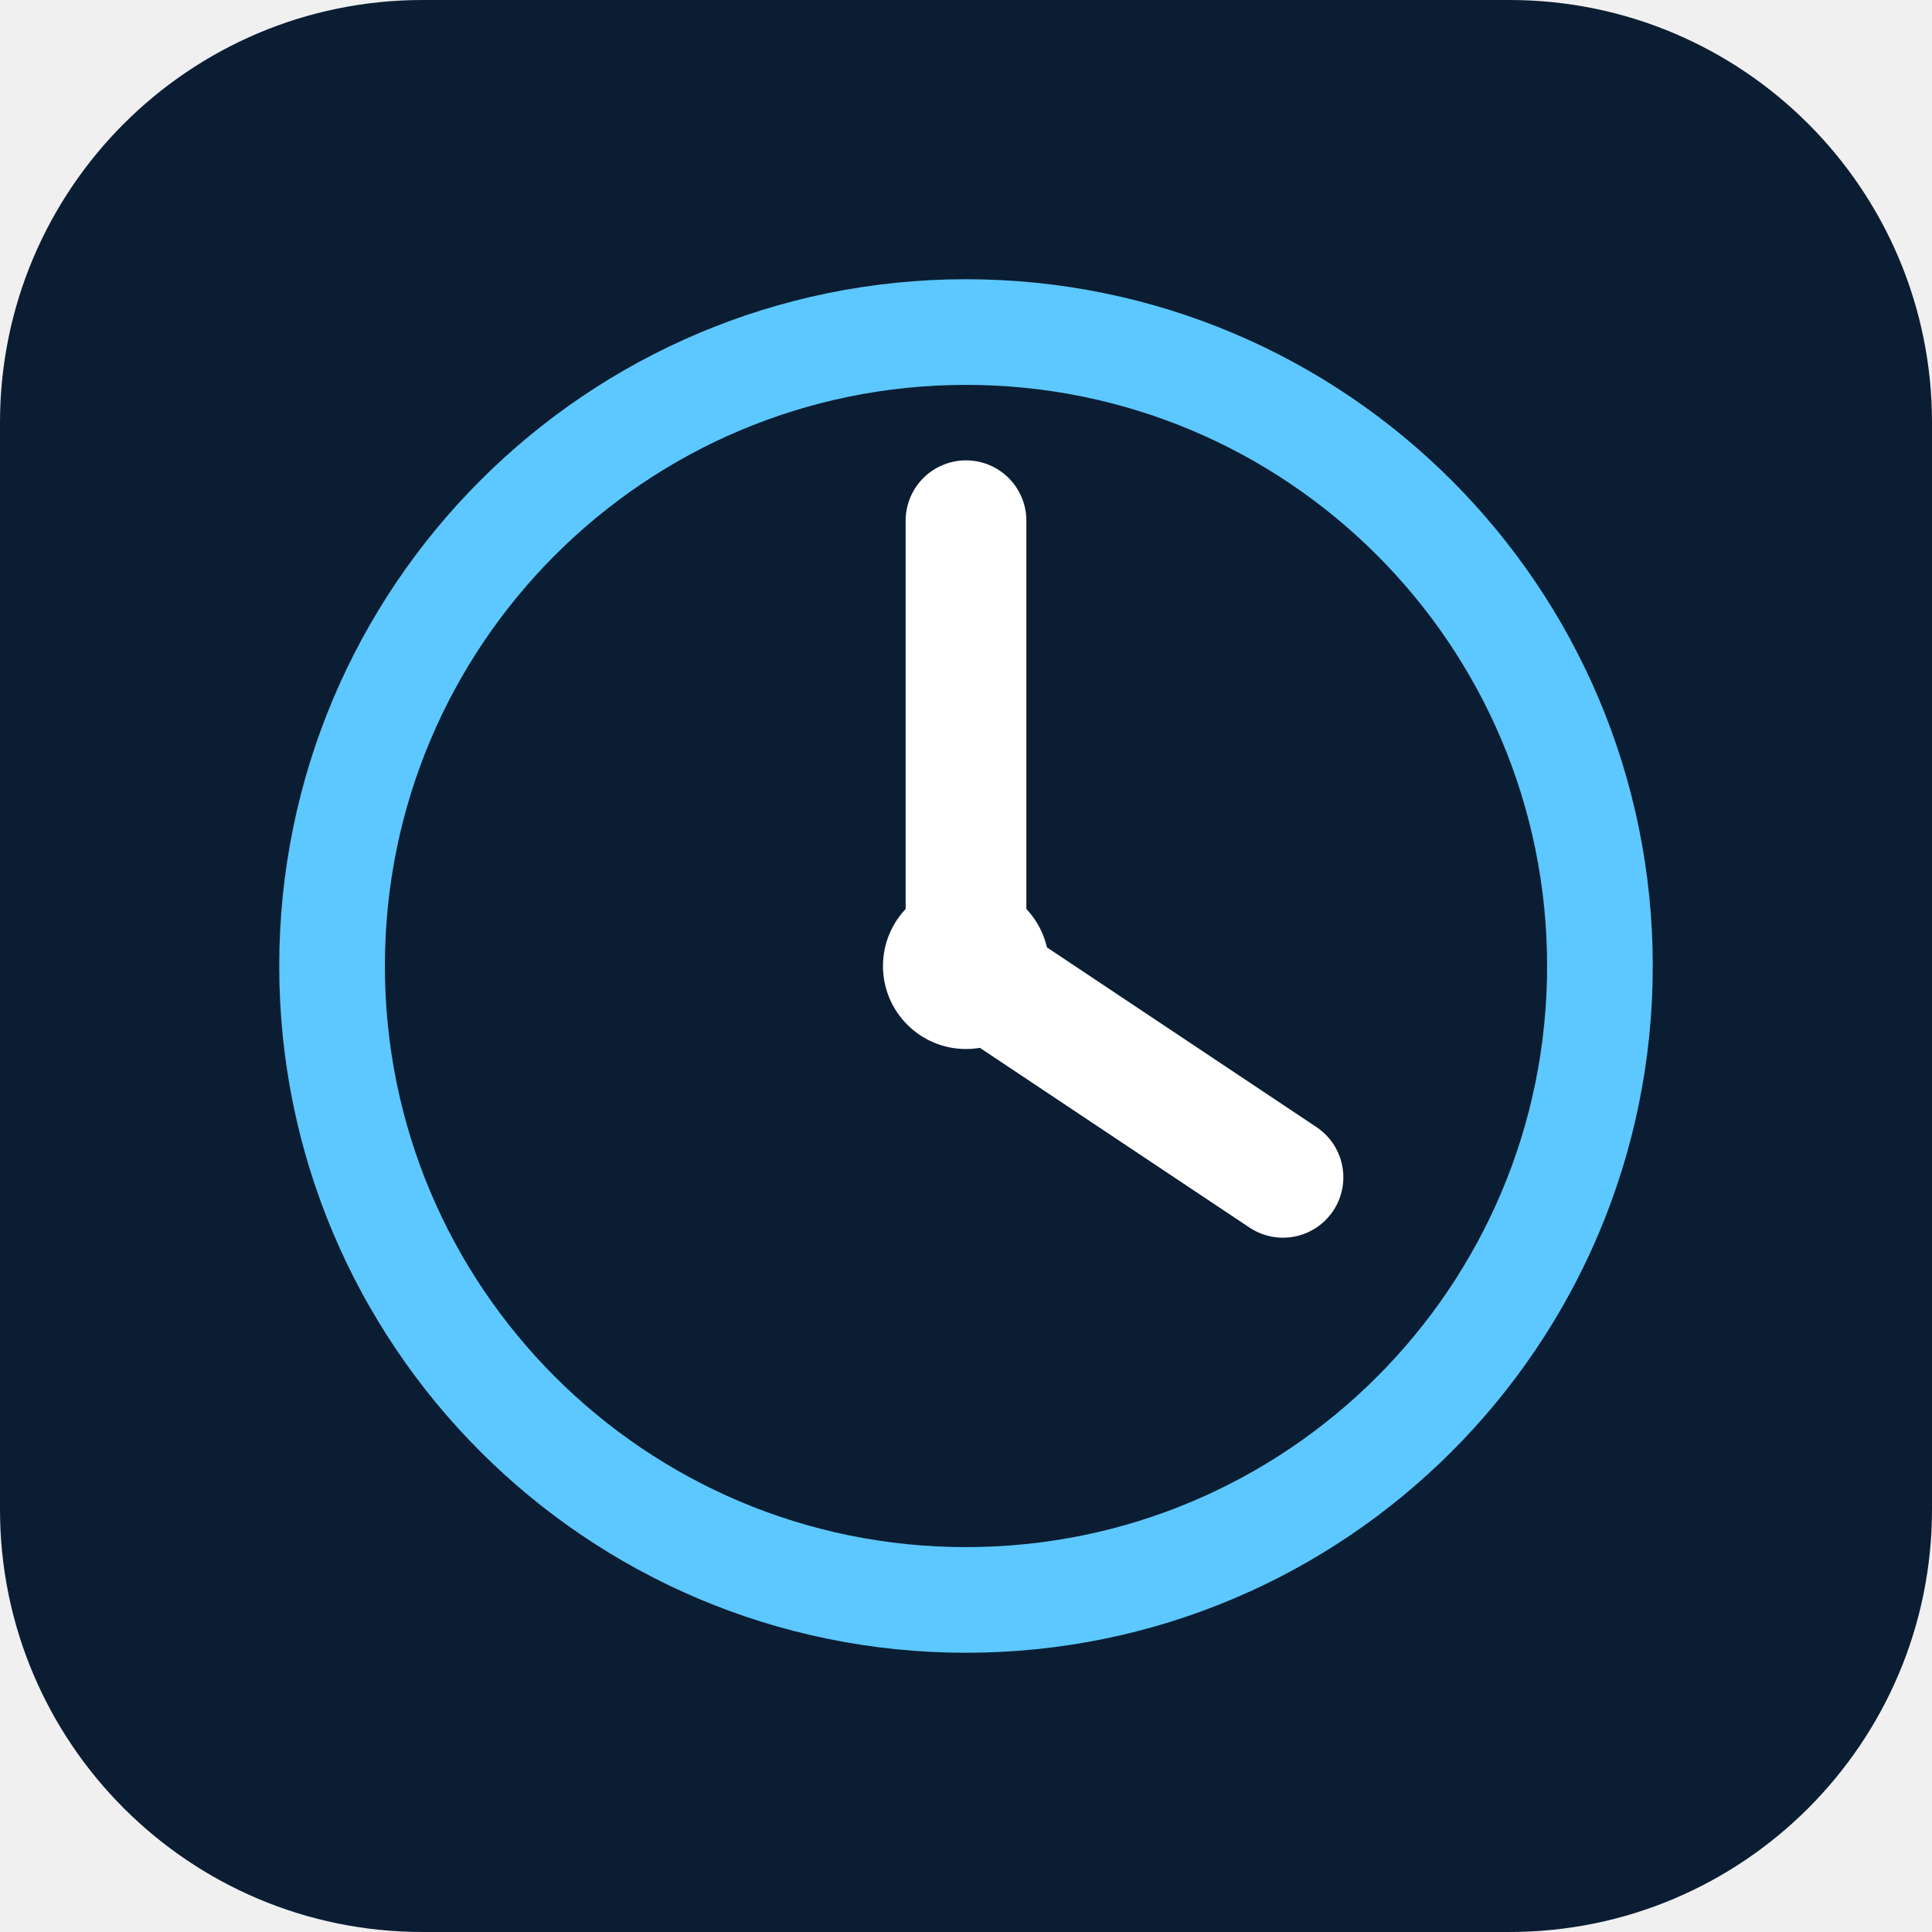
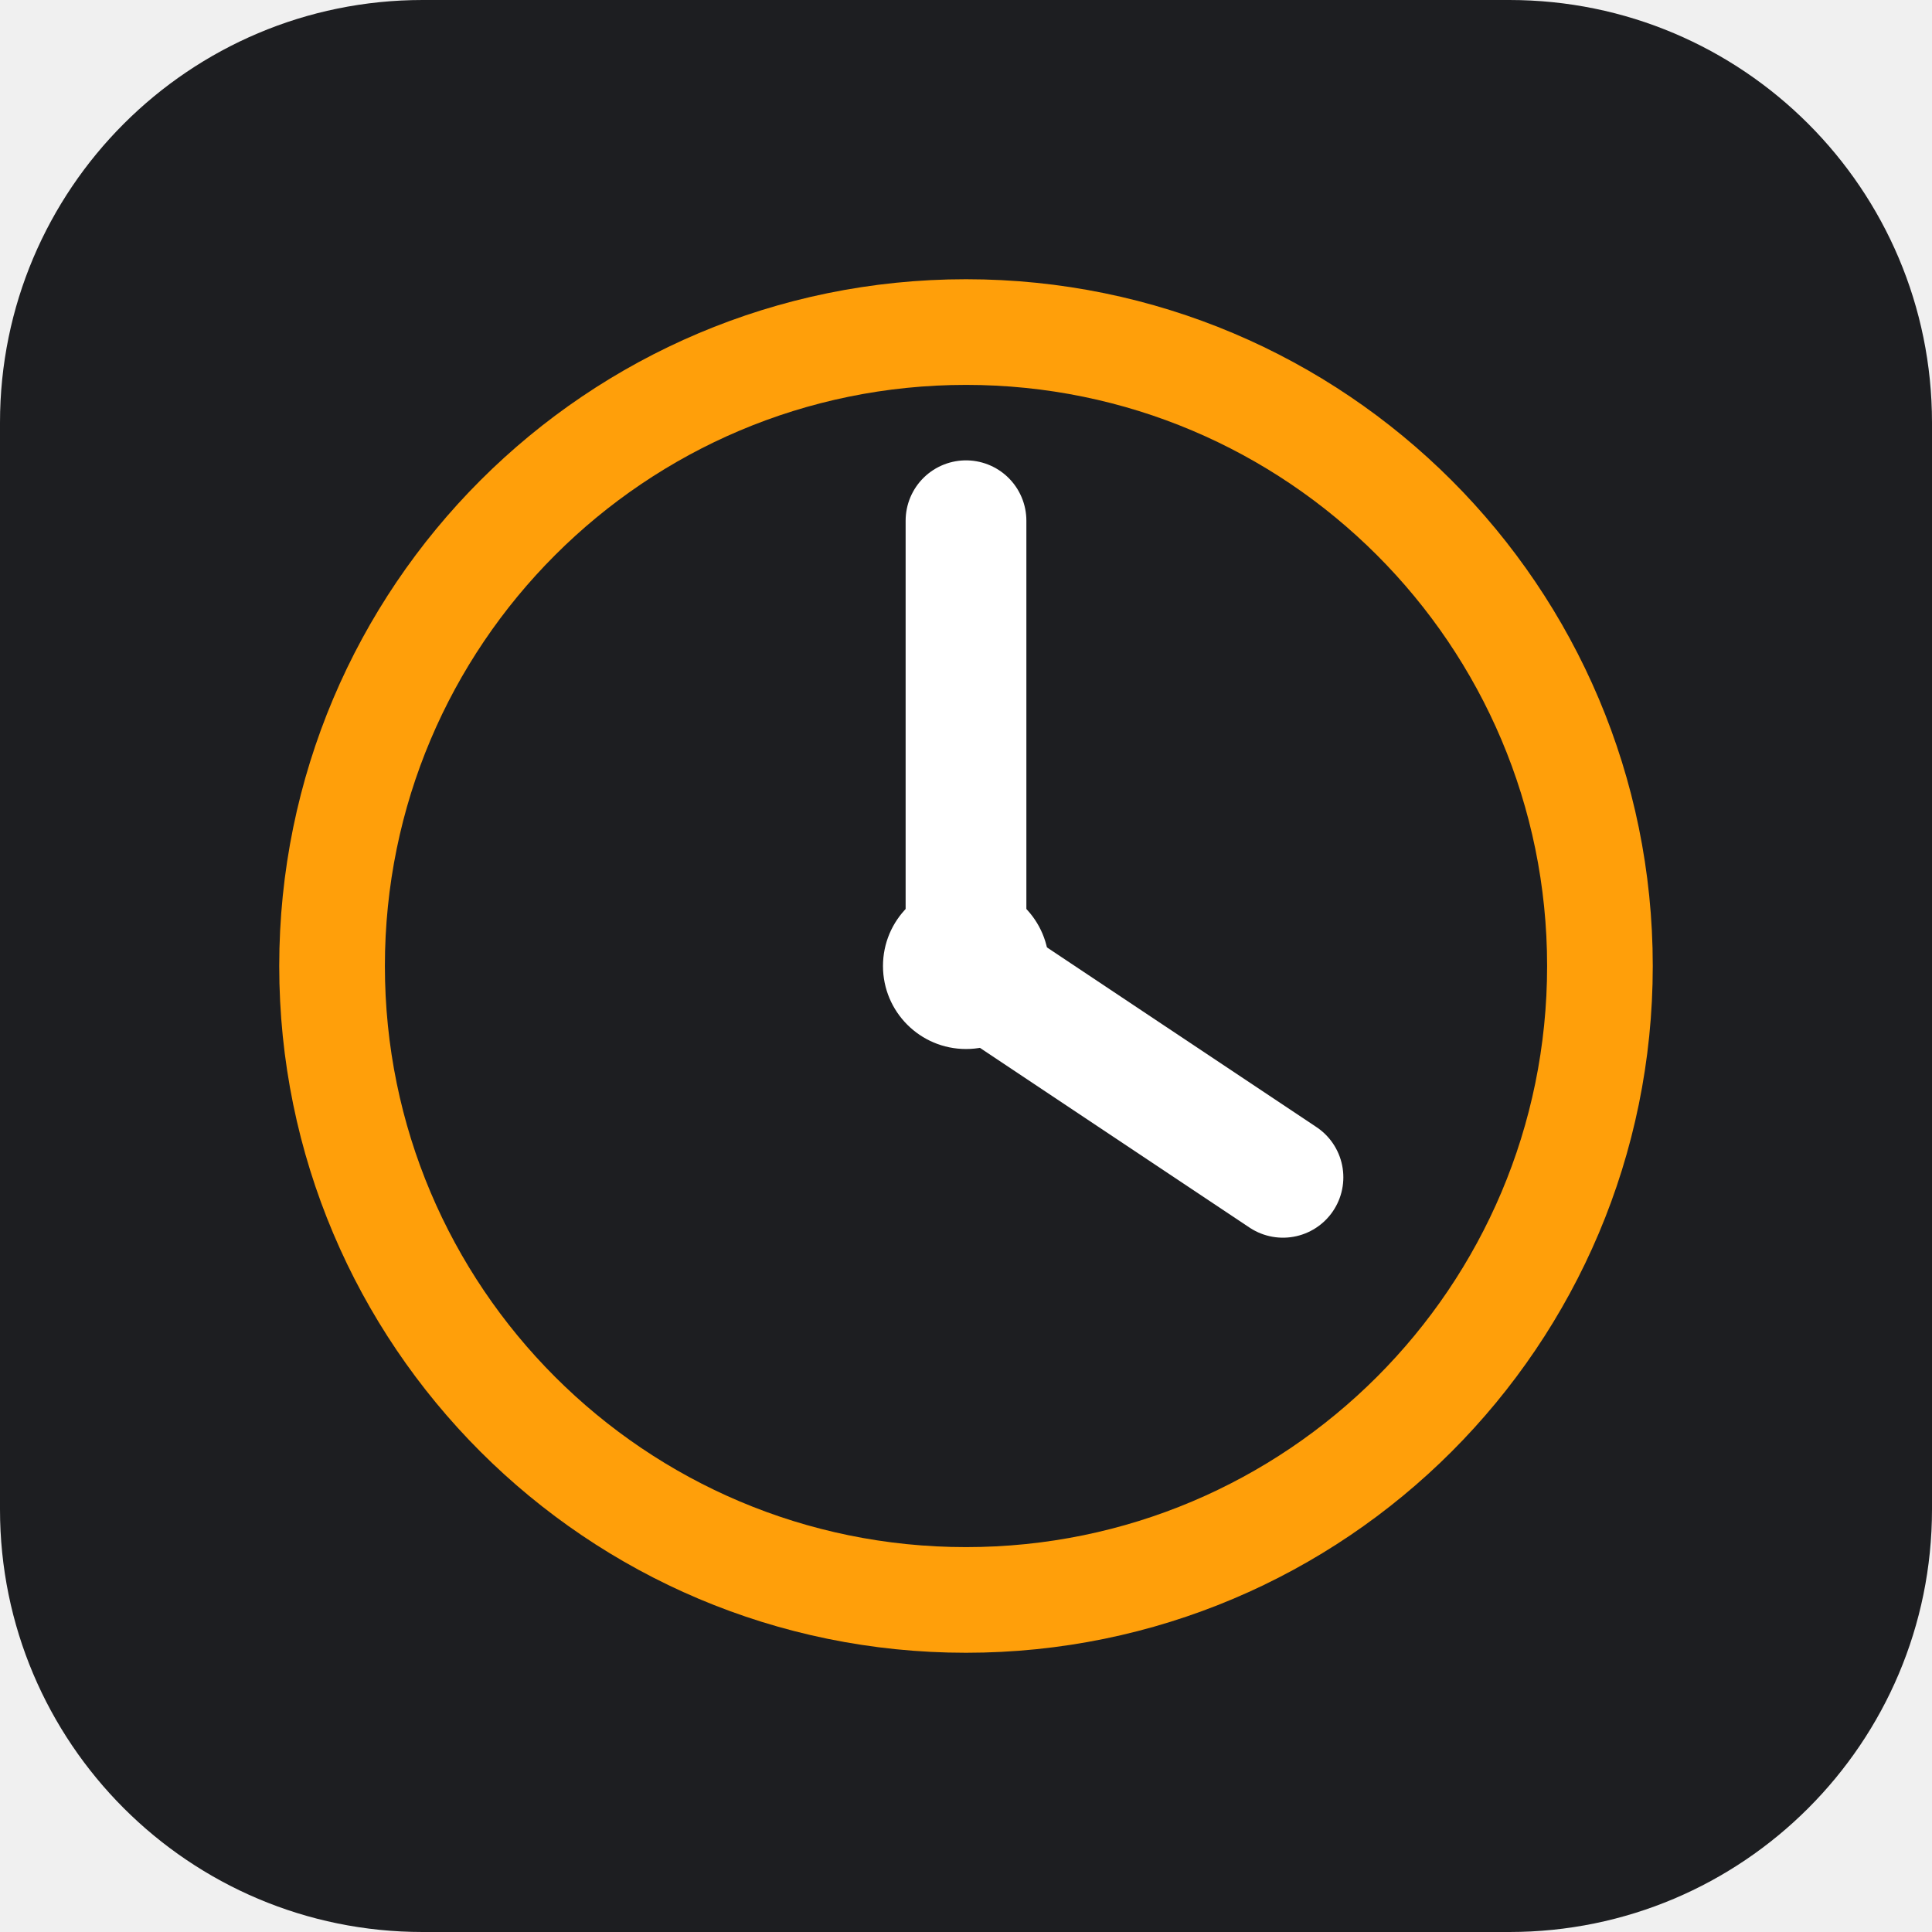
<svg xmlns="http://www.w3.org/2000/svg" viewBox="0 0 512 512">
-   <rect width="512" height="512" rx="112" fill="#0b1d33" />
-   <circle cx="256" cy="256" r="168" fill="none" stroke="#5cc8ff" stroke-width="28" />
+   <rect width="512" height="512" rx="112" fill="#1d1e21" />
+   <circle cx="256" cy="256" r="168" fill="none" stroke="#ff9f0a" stroke-width="28" />
  <path d="M256 256V138M256 256l84 56" stroke="#ffffff" stroke-width="32" stroke-linecap="round" fill="none" />
  <circle cx="256" cy="256" r="22" fill="#ffffff" />
</svg>
